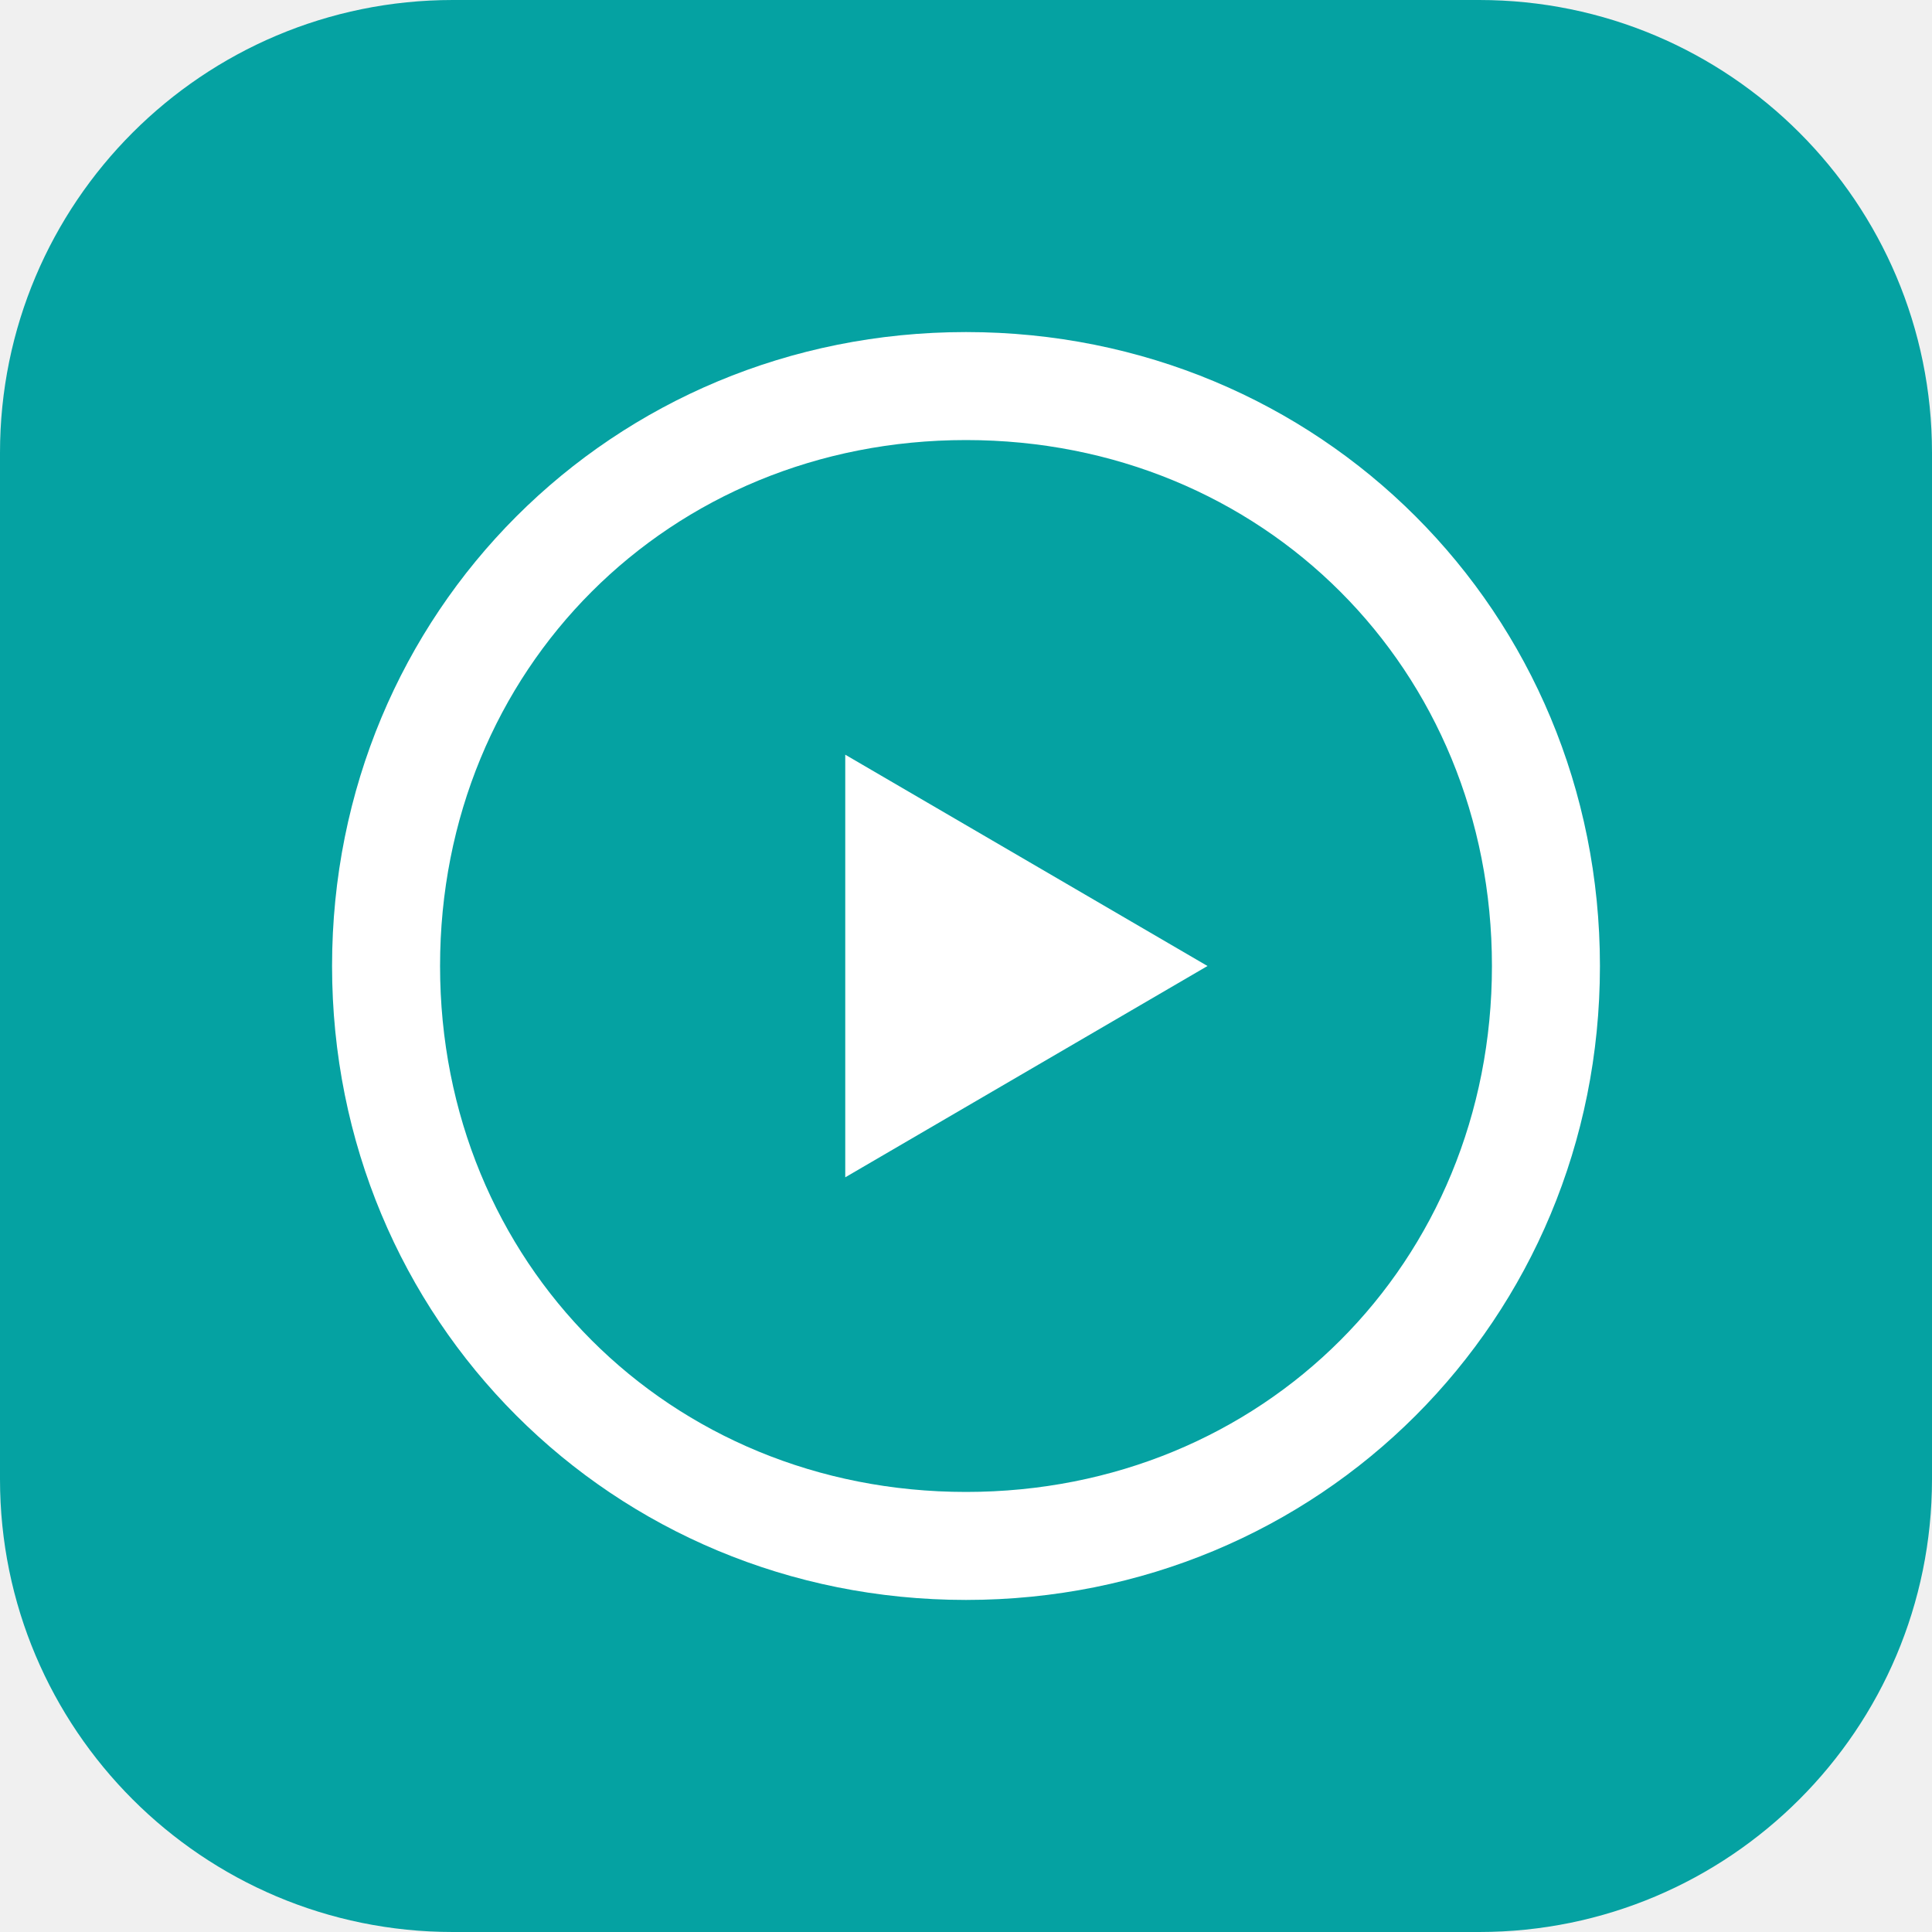
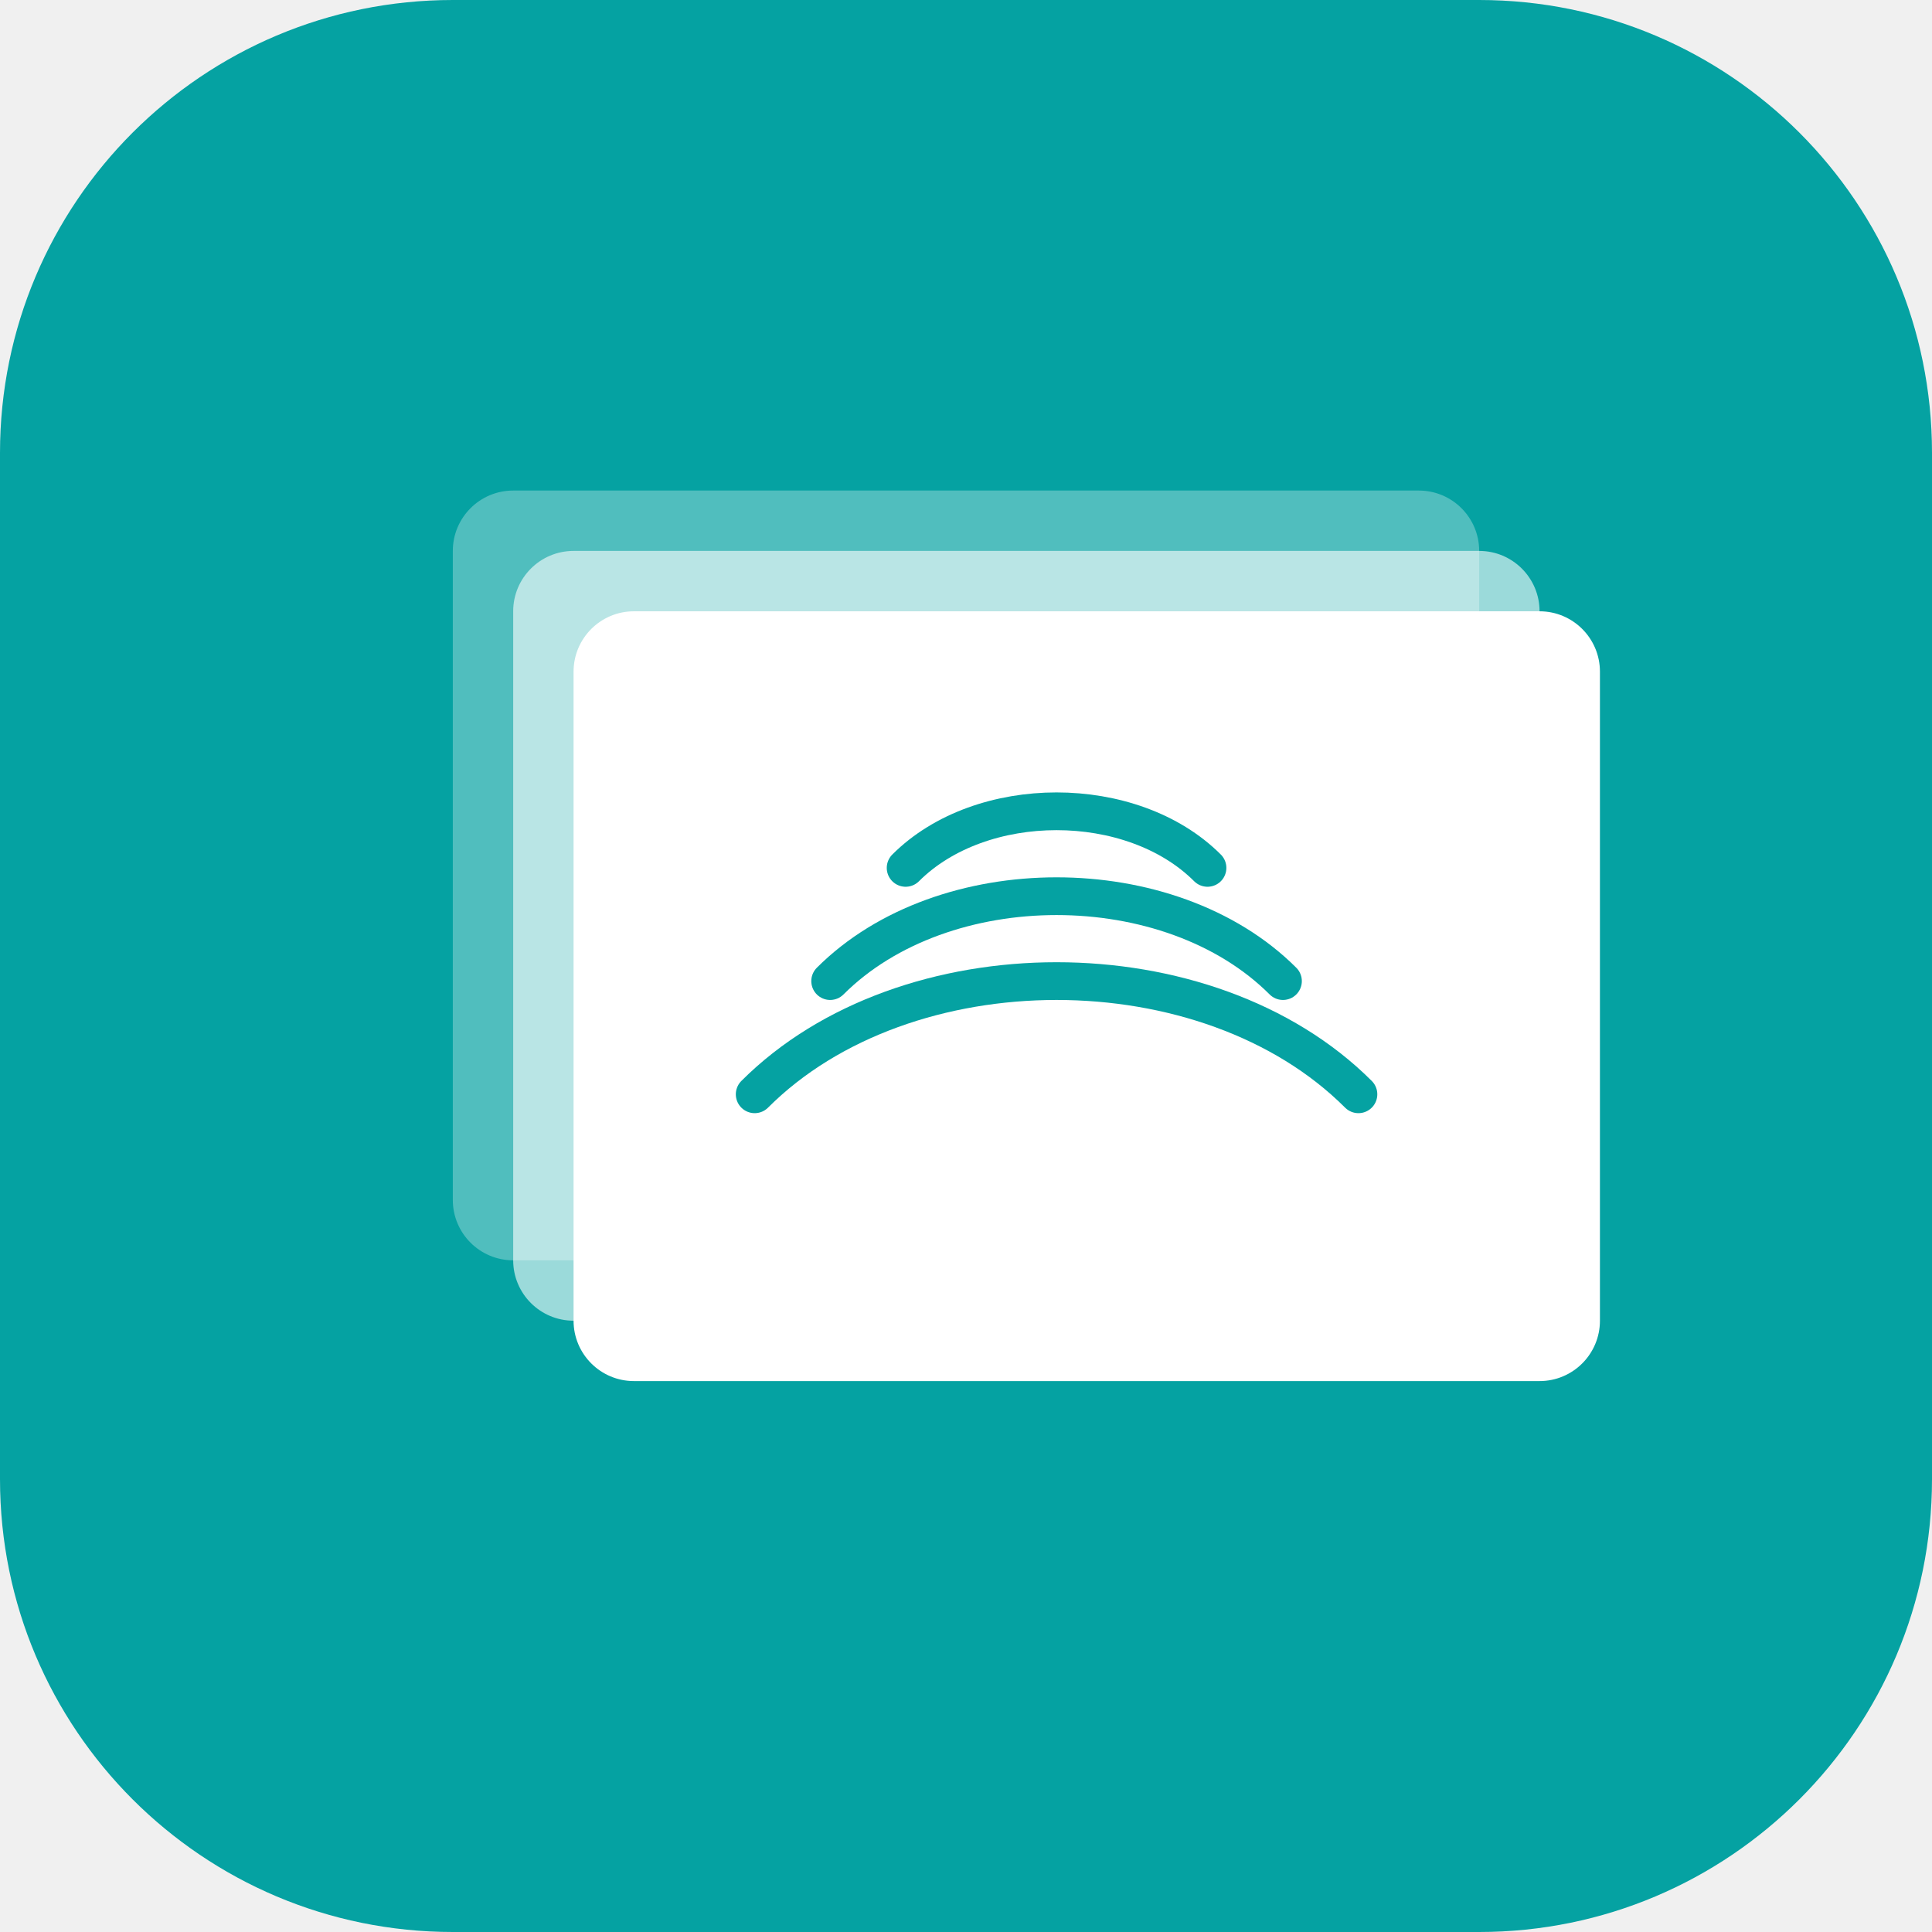
<svg xmlns="http://www.w3.org/2000/svg" width="256" height="256" viewBox="0 0 256 256">
  <rect width="256" height="256" fill="#05a2a2" rx="60" />
-   <path fill="#fff" d="M128 44c-46.867 0-84 37.133-84 84s37.133 84 84 84 84-37.133 84-84-37.133-84-84-84zm0 153.69c-39.344 0-69.69-30.346-69.69-69.69s30.346-69.69 69.69-69.69 69.69 30.346 69.69 69.69-30.346 69.69-69.69 69.69z" />
-   <path fill="#fff" d="M112 100v56l48-28-48-28z" />
+   <rect x="60" y="65" width="136" height="102" fill="#ffffff" rx="8" opacity="0.3" />
+   <rect x="68" y="73" width="136" height="102" fill="#ffffff" rx="8" opacity="0.6" />
+   <rect x="76" y="81" width="136" height="102" fill="#ffffff" rx="8" />
+   <g fill="none" stroke="#05a2a2" stroke-width="5" stroke-linecap="round">
+     <path d="M120,115 C130,105 150,105 160,115" />
+     <path d="M110,130 C125,115 155,115 170,130" />
+     <path d="M100,145 C120,125 160,125 180,145" />
+   </g>
</svg>
